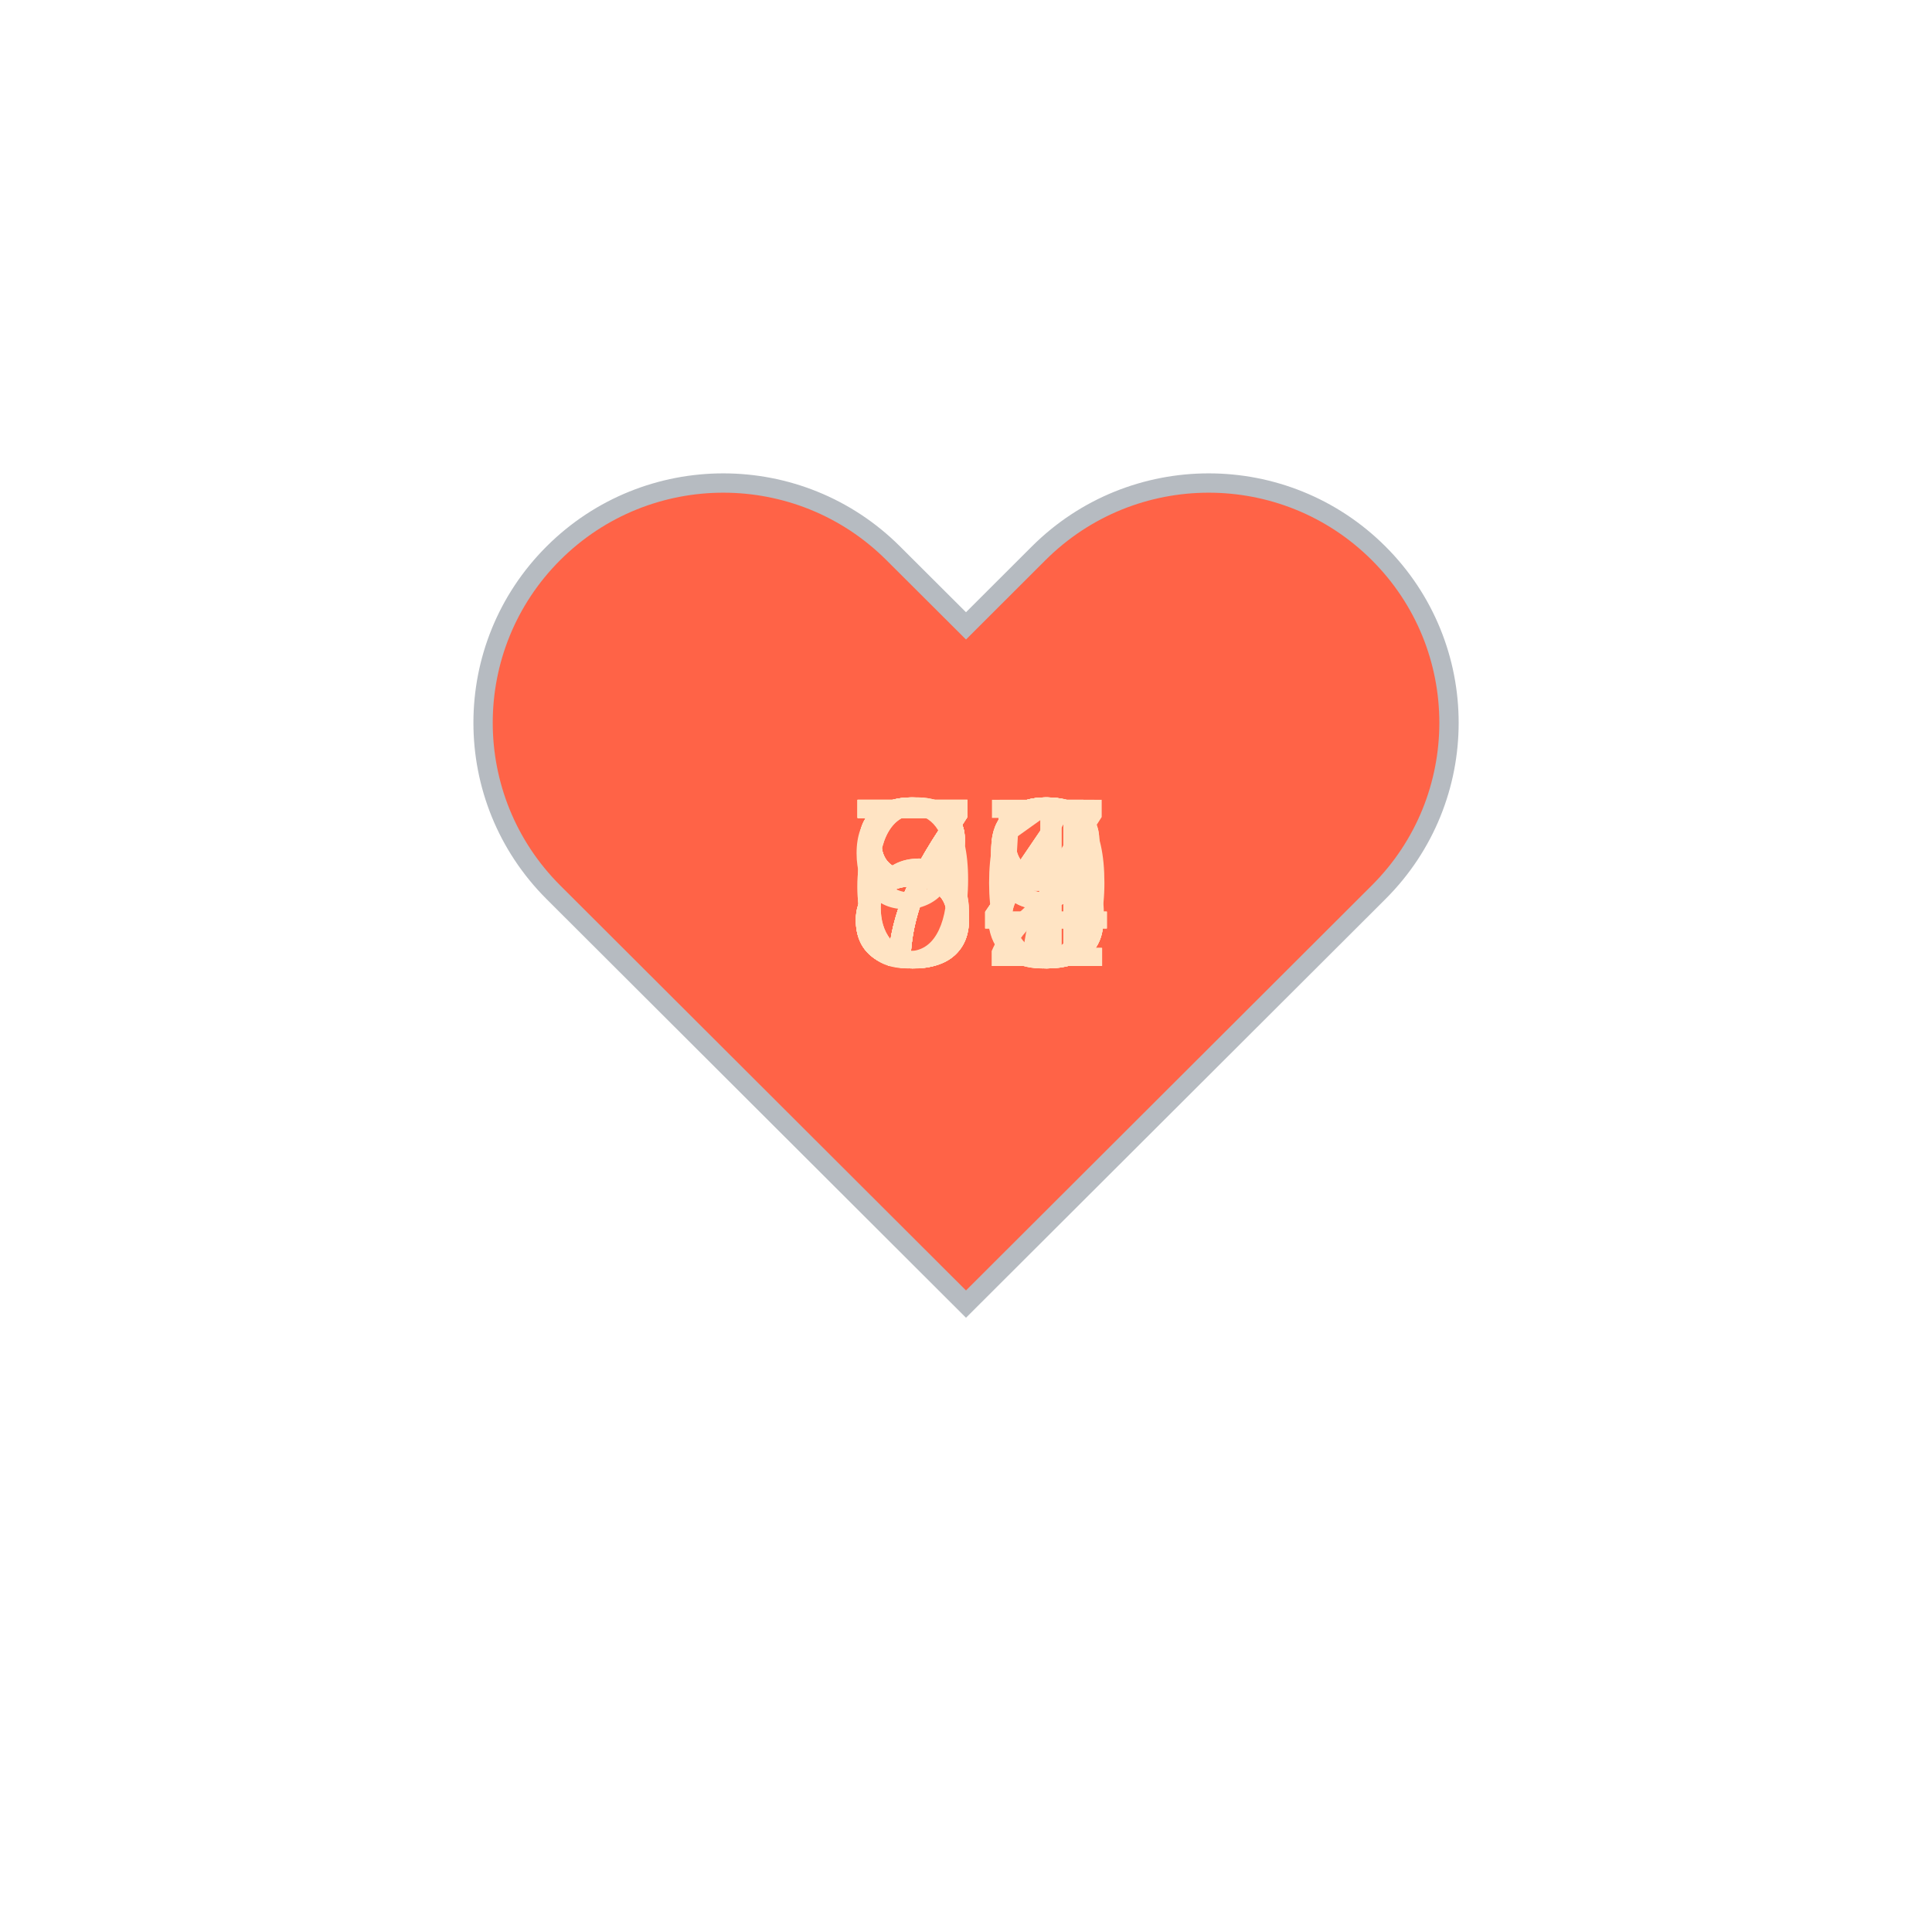
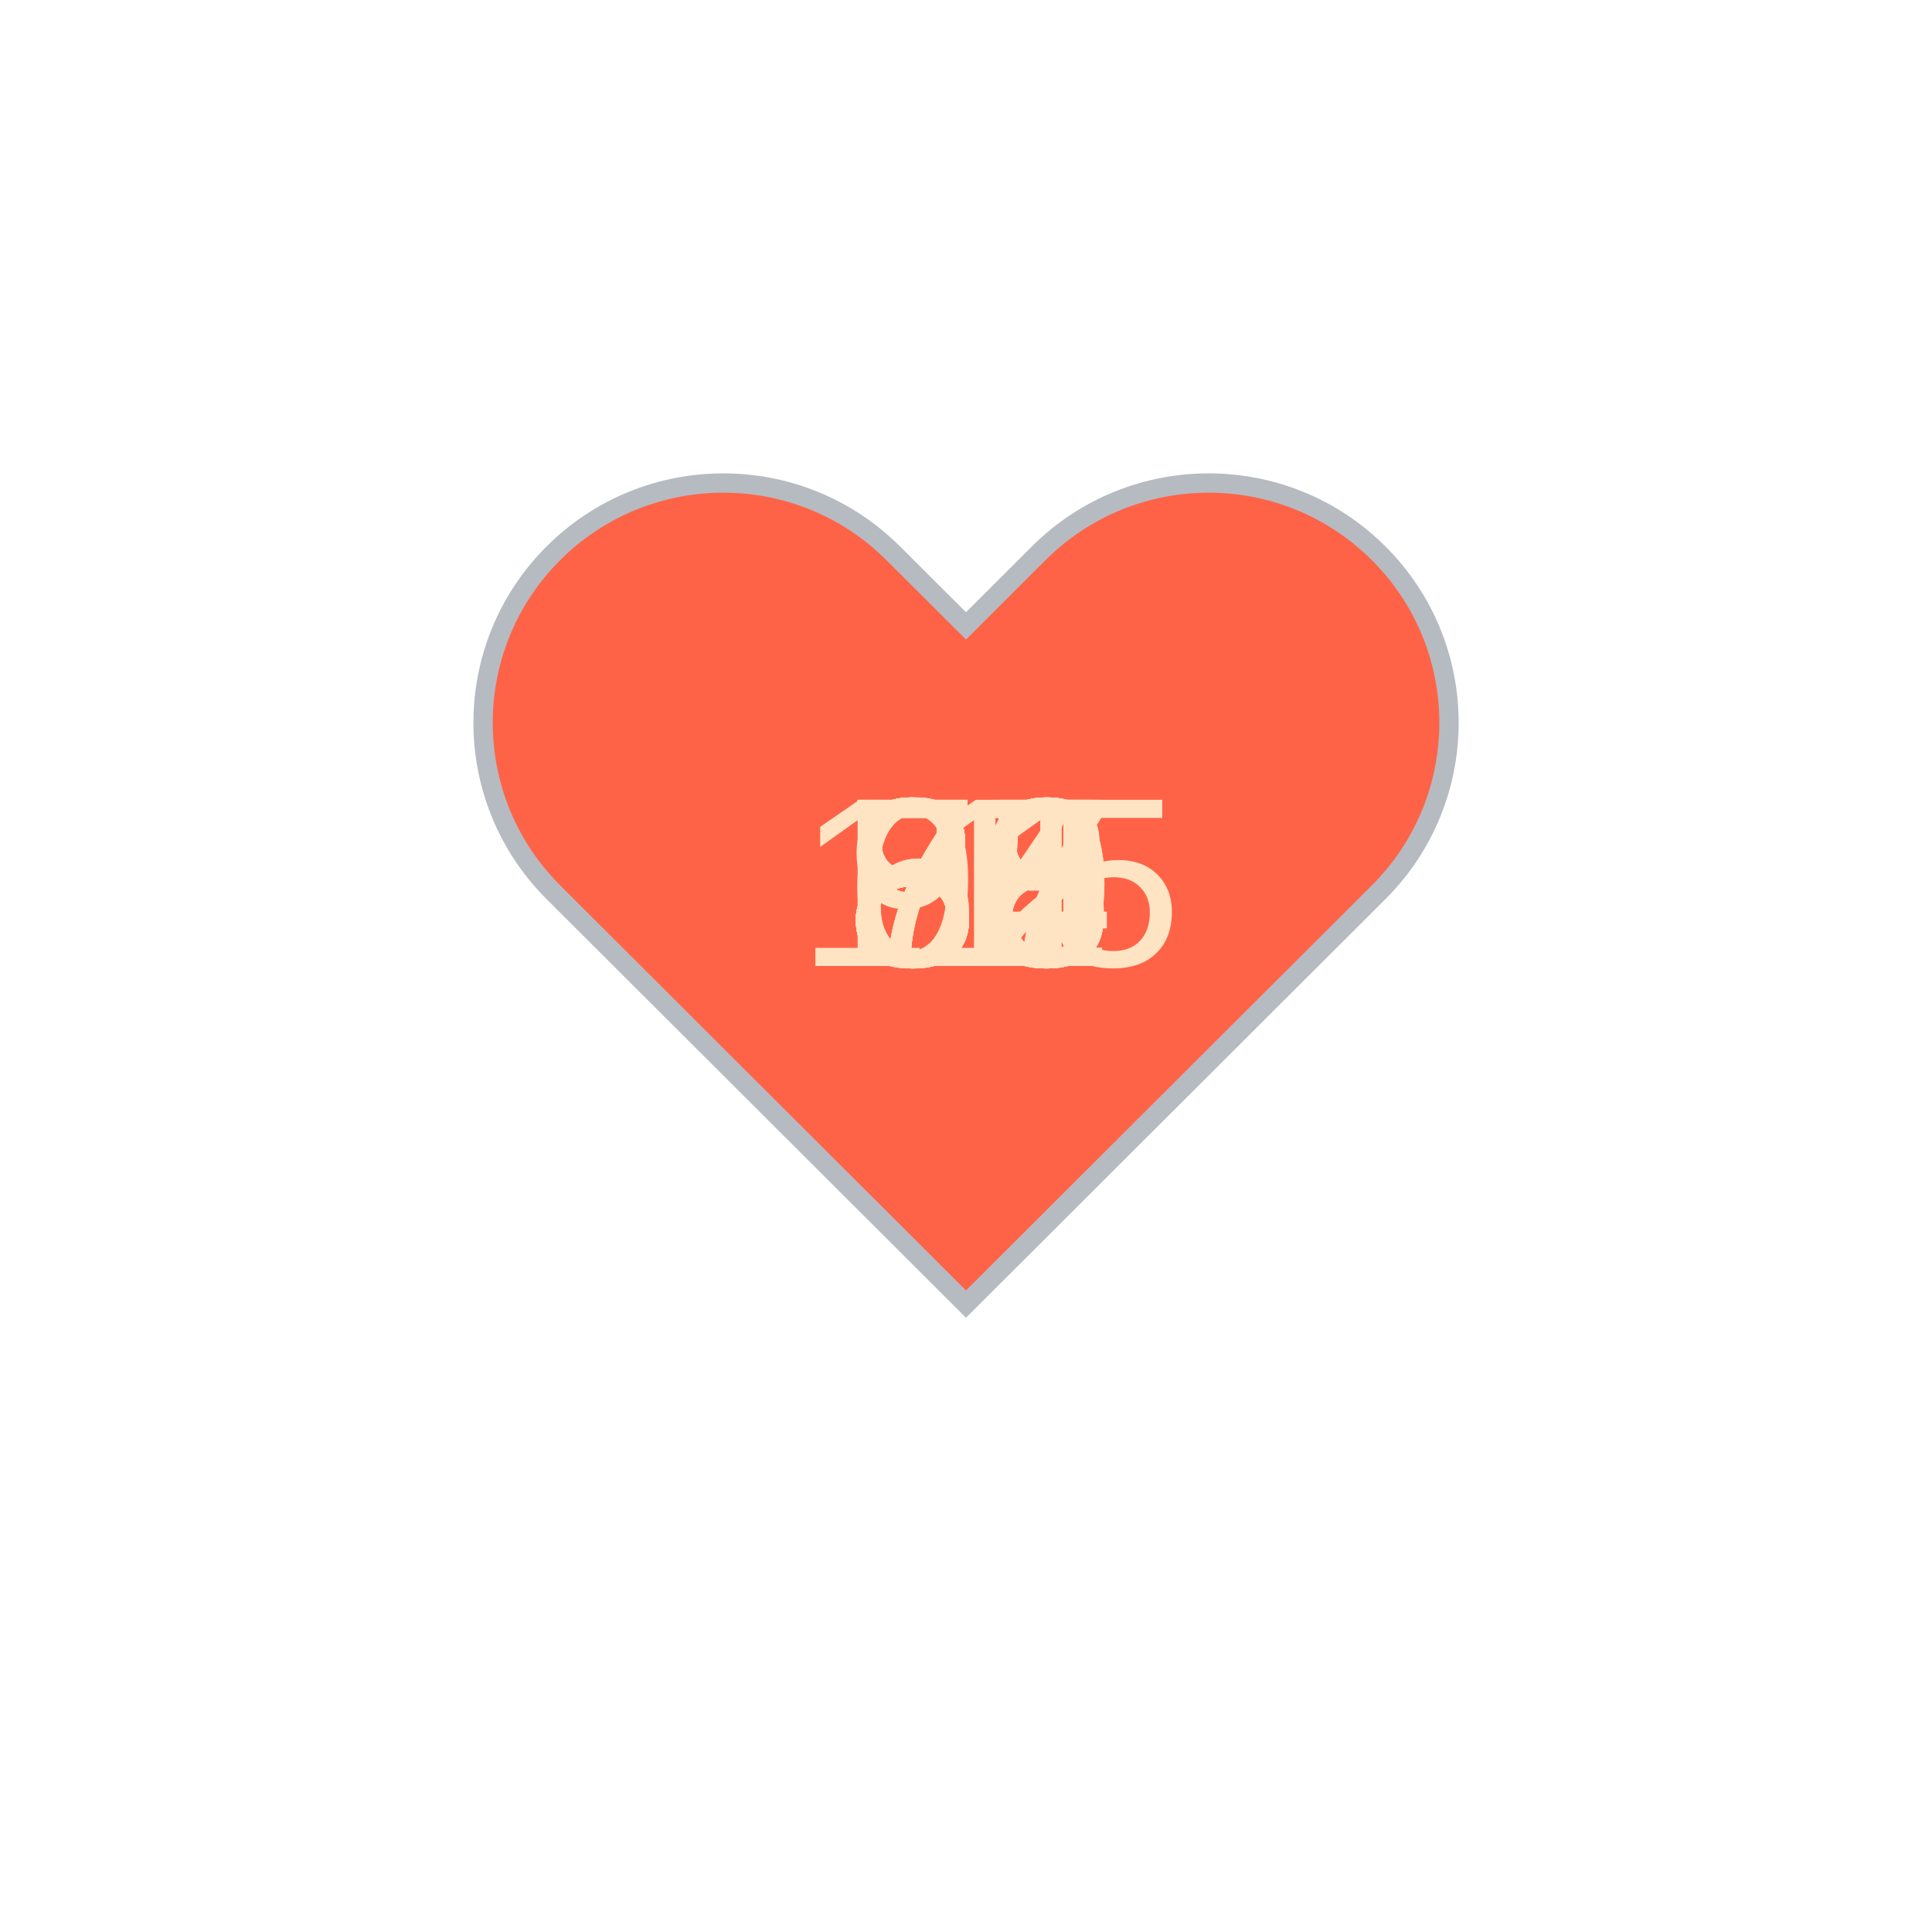
<svg xmlns="http://www.w3.org/2000/svg" baseProfile="full" height="150" version="1.1" viewBox="0,0,200,200" width="150">
  <defs />
  <g transform="translate(100 100)">
    <path d="M92.71,7.27L92.71,7.27c-9.71-9.69-25.46-9.69-35.18,0L50,14.79l-7.54-7.52C32.75-2.42,17-2.42,7.29,7.27v0 c-9.71,9.69-9.71,25.41,0,35.1L50,85l42.71-42.63C102.43,32.68,102.43,16.96,92.71,7.27z" fill="tomato" stroke="#B6BBC1" stroke-width="2" transform="translate(-50 -50)" />
-     <animateTransform additive="sum" attributeName="transform" dur="36s" repeatCount="indefinite" type="scale" values="0.75;1;0.75;1;0.875;1;0.875;1;1.125;1;1.5;1;1.125;1;1.375;1;1.25;1;1.25;1;1.25;1;1.375;1;1.125;1;1.125;1;1.125;" />
-     <text fill="bisque" style="font-size:25px; font-family:Arial" transform="translate(-12.5 0)">63<animate attributeName="opacity" dur="36s" keyTimes="0;0.07;0.13;0.2;0.27;0.33;0.4;0.47;0.53;0.6;0.67;0.73;0.8;0.87;0.93;1.0" repeatCount="indefinite" values="1;0;0;0;0;0;0;0;0;0;0;0;0;0;0;0" />
+     <animateTransform additive="sum" attributeName="transform" dur="36s" repeatCount="indefinite" type="scale" values="1.25;1;0.875;1;0.875;1;0.875;1;1.125;1;0.875;1;0.875;1;1.125;1;1.125;1;1.5;1;0.75;1;0.875;1;0.75;1;0.75;1;0.75;" />
+     <text fill="bisque" style="font-size:25px; font-family:Arial" transform="translate(-12.5 0)">98<animate attributeName="opacity" dur="36s" keyTimes="0;0.07;0.13;0.2;0.27;0.33;0.4;0.47;0.53;0.6;0.67;0.73;0.8;0.87;0.93;1.0" repeatCount="indefinite" values="1;0;0;0;0;0;0;0;0;0;0;0;0;0;0;0" />
    </text>
-     <text fill="bisque" style="font-size:25px; font-family:Arial" transform="translate(-12.5 0)">63<animate attributeName="opacity" dur="36s" keyTimes="0;0.07;0.13;0.2;0.27;0.33;0.4;0.47;0.53;0.6;0.67;0.73;0.8;0.87;0.93;1.0" repeatCount="indefinite" values="0;1;0;0;0;0;0;0;0;0;0;0;0;0;0;0" />
+     <text fill="bisque" style="font-size:25px; font-family:Arial" transform="translate(-12.5 0)">83<animate attributeName="opacity" dur="36s" keyTimes="0;0.07;0.13;0.2;0.27;0.33;0.4;0.47;0.53;0.6;0.67;0.73;0.8;0.87;0.93;1.0" repeatCount="indefinite" values="0;1;0;0;0;0;0;0;0;0;0;0;0;0;0;0" />
    </text>
-     <text fill="bisque" style="font-size:25px; font-family:Arial" transform="translate(-12.5 0)">72<animate attributeName="opacity" dur="36s" keyTimes="0;0.07;0.13;0.2;0.27;0.33;0.4;0.47;0.53;0.6;0.67;0.73;0.8;0.87;0.93;1.0" repeatCount="indefinite" values="0;0;1;0;0;0;0;0;0;0;0;0;0;0;0;0" />
+     <text fill="bisque" style="font-size:25px; font-family:Arial" transform="translate(-12.5 0)">82<animate attributeName="opacity" dur="36s" keyTimes="0;0.07;0.13;0.2;0.27;0.33;0.4;0.47;0.53;0.6;0.67;0.73;0.8;0.87;0.93;1.0" repeatCount="indefinite" values="0;0;1;0;0;0;0;0;0;0;0;0;0;0;0;0" />
    </text>
-     <text fill="bisque" style="font-size:25px; font-family:Arial" transform="translate(-12.5 0)">71<animate attributeName="opacity" dur="36s" keyTimes="0;0.07;0.13;0.2;0.27;0.33;0.4;0.47;0.53;0.6;0.67;0.73;0.8;0.87;0.93;1.0" repeatCount="indefinite" values="0;0;0;1;0;0;0;0;0;0;0;0;0;0;0;0" />
+     <text fill="bisque" style="font-size:25px; font-family:Arial" transform="translate(-12.5 0)">81<animate attributeName="opacity" dur="36s" keyTimes="0;0.07;0.13;0.2;0.27;0.33;0.4;0.47;0.53;0.6;0.67;0.73;0.8;0.87;0.93;1.0" repeatCount="indefinite" values="0;0;0;1;0;0;0;0;0;0;0;0;0;0;0;0" />
    </text>
-     <text fill="bisque" style="font-size:25px; font-family:Arial" transform="translate(-12.5 0)">75<animate attributeName="opacity" dur="36s" keyTimes="0;0.07;0.13;0.2;0.27;0.33;0.4;0.47;0.53;0.6;0.67;0.73;0.8;0.87;0.93;1.0" repeatCount="indefinite" values="0;0;0;0;1;0;0;0;0;0;0;0;0;0;0;0" />
+     <text fill="bisque" style="font-size:25px; font-family:Arial" transform="translate(-12.5 0)">85<animate attributeName="opacity" dur="36s" keyTimes="0;0.07;0.13;0.2;0.27;0.33;0.4;0.47;0.53;0.6;0.67;0.73;0.8;0.87;0.93;1.0" repeatCount="indefinite" values="0;0;0;0;1;0;0;0;0;0;0;0;0;0;0;0" />
    </text>
-     <text fill="bisque" style="font-size:25px; font-family:Arial" transform="translate(-12.5 0)">90<animate attributeName="opacity" dur="36s" keyTimes="0;0.07;0.13;0.2;0.27;0.33;0.4;0.47;0.53;0.6;0.67;0.73;0.8;0.87;0.93;1.0" repeatCount="indefinite" values="0;0;0;0;0;1;0;0;0;0;0;0;0;0;0;0" />
+     <text fill="bisque" style="font-size:25px; font-family:Arial" transform="translate(-12.5 0)">84<animate attributeName="opacity" dur="36s" keyTimes="0;0.07;0.13;0.2;0.27;0.33;0.4;0.47;0.53;0.6;0.67;0.73;0.8;0.87;0.93;1.0" repeatCount="indefinite" values="0;0;0;0;0;1;0;0;0;0;0;0;0;0;0;0" />
    </text>
-     <text fill="bisque" style="font-size:25px; font-family:Arial" transform="translate(-12.5 0)">74<animate attributeName="opacity" dur="36s" keyTimes="0;0.07;0.13;0.2;0.27;0.33;0.4;0.47;0.53;0.6;0.67;0.73;0.8;0.87;0.93;1.0" repeatCount="indefinite" values="0;0;0;0;0;0;1;0;0;0;0;0;0;0;0;0" />
+     <text fill="bisque" style="font-size:25px; font-family:Arial" transform="translate(-12.5 0)">80<animate attributeName="opacity" dur="36s" keyTimes="0;0.07;0.13;0.2;0.27;0.33;0.4;0.47;0.53;0.6;0.67;0.73;0.8;0.87;0.93;1.0" repeatCount="indefinite" values="0;0;0;0;0;0;1;0;0;0;0;0;0;0;0;0" />
    </text>
-     <text fill="bisque" style="font-size:25px; font-family:Arial" transform="translate(-12.5 0)">88<animate attributeName="opacity" dur="36s" keyTimes="0;0.07;0.13;0.2;0.27;0.33;0.4;0.47;0.53;0.6;0.67;0.73;0.8;0.87;0.93;1.0" repeatCount="indefinite" values="0;0;0;0;0;0;0;1;0;0;0;0;0;0;0;0" />
+     <text fill="bisque" style="font-size:25px; font-family:Arial" transform="translate(-12.5 0)">87<animate attributeName="opacity" dur="36s" keyTimes="0;0.07;0.13;0.2;0.27;0.33;0.4;0.47;0.53;0.6;0.67;0.73;0.8;0.87;0.93;1.0" repeatCount="indefinite" values="0;0;0;0;0;0;0;1;0;0;0;0;0;0;0;0" />
    </text>
-     <text fill="bisque" style="font-size:25px; font-family:Arial" transform="translate(-12.5 0)">83<animate attributeName="opacity" dur="36s" keyTimes="0;0.07;0.13;0.2;0.27;0.33;0.4;0.47;0.53;0.6;0.67;0.73;0.8;0.87;0.93;1.0" repeatCount="indefinite" values="0;0;0;0;0;0;0;0;1;0;0;0;0;0;0;0" />
+     <text fill="bisque" style="font-size:25px; font-family:Arial" transform="translate(-12.5 0)">88<animate attributeName="opacity" dur="36s" keyTimes="0;0.07;0.13;0.2;0.27;0.33;0.4;0.47;0.53;0.6;0.67;0.73;0.8;0.87;0.93;1.0" repeatCount="indefinite" values="0;0;0;0;0;0;0;0;1;0;0;0;0;0;0;0" />
    </text>
-     <text fill="bisque" style="font-size:25px; font-family:Arial" transform="translate(-12.5 0)">84<animate attributeName="opacity" dur="36s" keyTimes="0;0.07;0.13;0.2;0.27;0.33;0.4;0.47;0.53;0.6;0.67;0.73;0.8;0.87;0.93;1.0" repeatCount="indefinite" values="0;0;0;0;0;0;0;0;0;1;0;0;0;0;0;0" />
+     <text fill="bisque" style="font-size:25px; font-family:Arial" transform="translate(-17.5 0)">115<animate attributeName="opacity" dur="36s" keyTimes="0;0.07;0.13;0.2;0.27;0.33;0.4;0.47;0.53;0.6;0.67;0.73;0.8;0.87;0.93;1.0" repeatCount="indefinite" values="0;0;0;0;0;0;0;0;0;1;0;0;0;0;0;0" />
    </text>
-     <text fill="bisque" style="font-size:25px; font-family:Arial" transform="translate(-12.5 0)">84<animate attributeName="opacity" dur="36s" keyTimes="0;0.07;0.13;0.2;0.27;0.33;0.4;0.47;0.53;0.6;0.67;0.73;0.8;0.87;0.93;1.0" repeatCount="indefinite" values="0;0;0;0;0;0;0;0;0;0;1;0;0;0;0;0" />
+     <text fill="bisque" style="font-size:25px; font-family:Arial" transform="translate(-12.5 0)">72<animate attributeName="opacity" dur="36s" keyTimes="0;0.07;0.13;0.2;0.27;0.33;0.4;0.47;0.53;0.6;0.67;0.73;0.8;0.87;0.93;1.0" repeatCount="indefinite" values="0;0;0;0;0;0;0;0;0;0;1;0;0;0;0;0" />
    </text>
-     <text fill="bisque" style="font-size:25px; font-family:Arial" transform="translate(-12.5 0)">87<animate attributeName="opacity" dur="36s" keyTimes="0;0.07;0.13;0.2;0.27;0.33;0.4;0.47;0.53;0.6;0.67;0.73;0.8;0.87;0.93;1.0" repeatCount="indefinite" values="0;0;0;0;0;0;0;0;0;0;0;1;0;0;0;0" />
+     <text fill="bisque" style="font-size:25px; font-family:Arial" transform="translate(-12.5 0)">78<animate attributeName="opacity" dur="36s" keyTimes="0;0.07;0.13;0.2;0.27;0.33;0.4;0.47;0.53;0.6;0.67;0.73;0.8;0.87;0.93;1.0" repeatCount="indefinite" values="0;0;0;0;0;0;0;0;0;0;0;1;0;0;0;0" />
    </text>
-     <text fill="bisque" style="font-size:25px; font-family:Arial" transform="translate(-12.5 0)">79<animate attributeName="opacity" dur="36s" keyTimes="0;0.07;0.13;0.2;0.27;0.33;0.4;0.47;0.53;0.6;0.67;0.73;0.8;0.87;0.93;1.0" repeatCount="indefinite" values="0;0;0;0;0;0;0;0;0;0;0;0;1;0;0;0" />
+     <text fill="bisque" style="font-size:25px; font-family:Arial" transform="translate(-12.5 0)">70<animate attributeName="opacity" dur="36s" keyTimes="0;0.07;0.13;0.2;0.27;0.33;0.4;0.47;0.53;0.6;0.67;0.73;0.8;0.87;0.93;1.0" repeatCount="indefinite" values="0;0;0;0;0;0;0;0;0;0;0;0;1;0;0;0" />
    </text>
-     <text fill="bisque" style="font-size:25px; font-family:Arial" transform="translate(-12.5 0)">79<animate attributeName="opacity" dur="36s" keyTimes="0;0.07;0.13;0.2;0.27;0.33;0.4;0.47;0.53;0.6;0.67;0.73;0.8;0.87;0.93;1.0" repeatCount="indefinite" values="0;0;0;0;0;0;0;0;0;0;0;0;0;1;0;0" />
+     <text fill="bisque" style="font-size:25px; font-family:Arial" transform="translate(-12.5 0)">65<animate attributeName="opacity" dur="36s" keyTimes="0;0.07;0.13;0.2;0.27;0.33;0.4;0.47;0.53;0.6;0.67;0.73;0.8;0.87;0.93;1.0" repeatCount="indefinite" values="0;0;0;0;0;0;0;0;0;0;0;0;0;1;0;0" />
    </text>
-     <text fill="bisque" style="font-size:25px; font-family:Arial" transform="translate(-12.5 0)">78<animate attributeName="opacity" dur="36s" keyTimes="0;0.07;0.13;0.2;0.27;0.33;0.4;0.47;0.53;0.6;0.67;0.73;0.8;0.87;0.93;1.0" repeatCount="indefinite" values="0;0;0;0;0;0;0;0;0;0;0;0;0;0;1;0" />
+     <text fill="bisque" style="font-size:25px; font-family:Arial" transform="translate(-12.5 0)">67<animate attributeName="opacity" dur="36s" keyTimes="0;0.07;0.13;0.2;0.27;0.33;0.4;0.47;0.53;0.6;0.67;0.73;0.8;0.87;0.93;1.0" repeatCount="indefinite" values="0;0;0;0;0;0;0;0;0;0;0;0;0;0;1;0" />
    </text>
  </g>
</svg>
